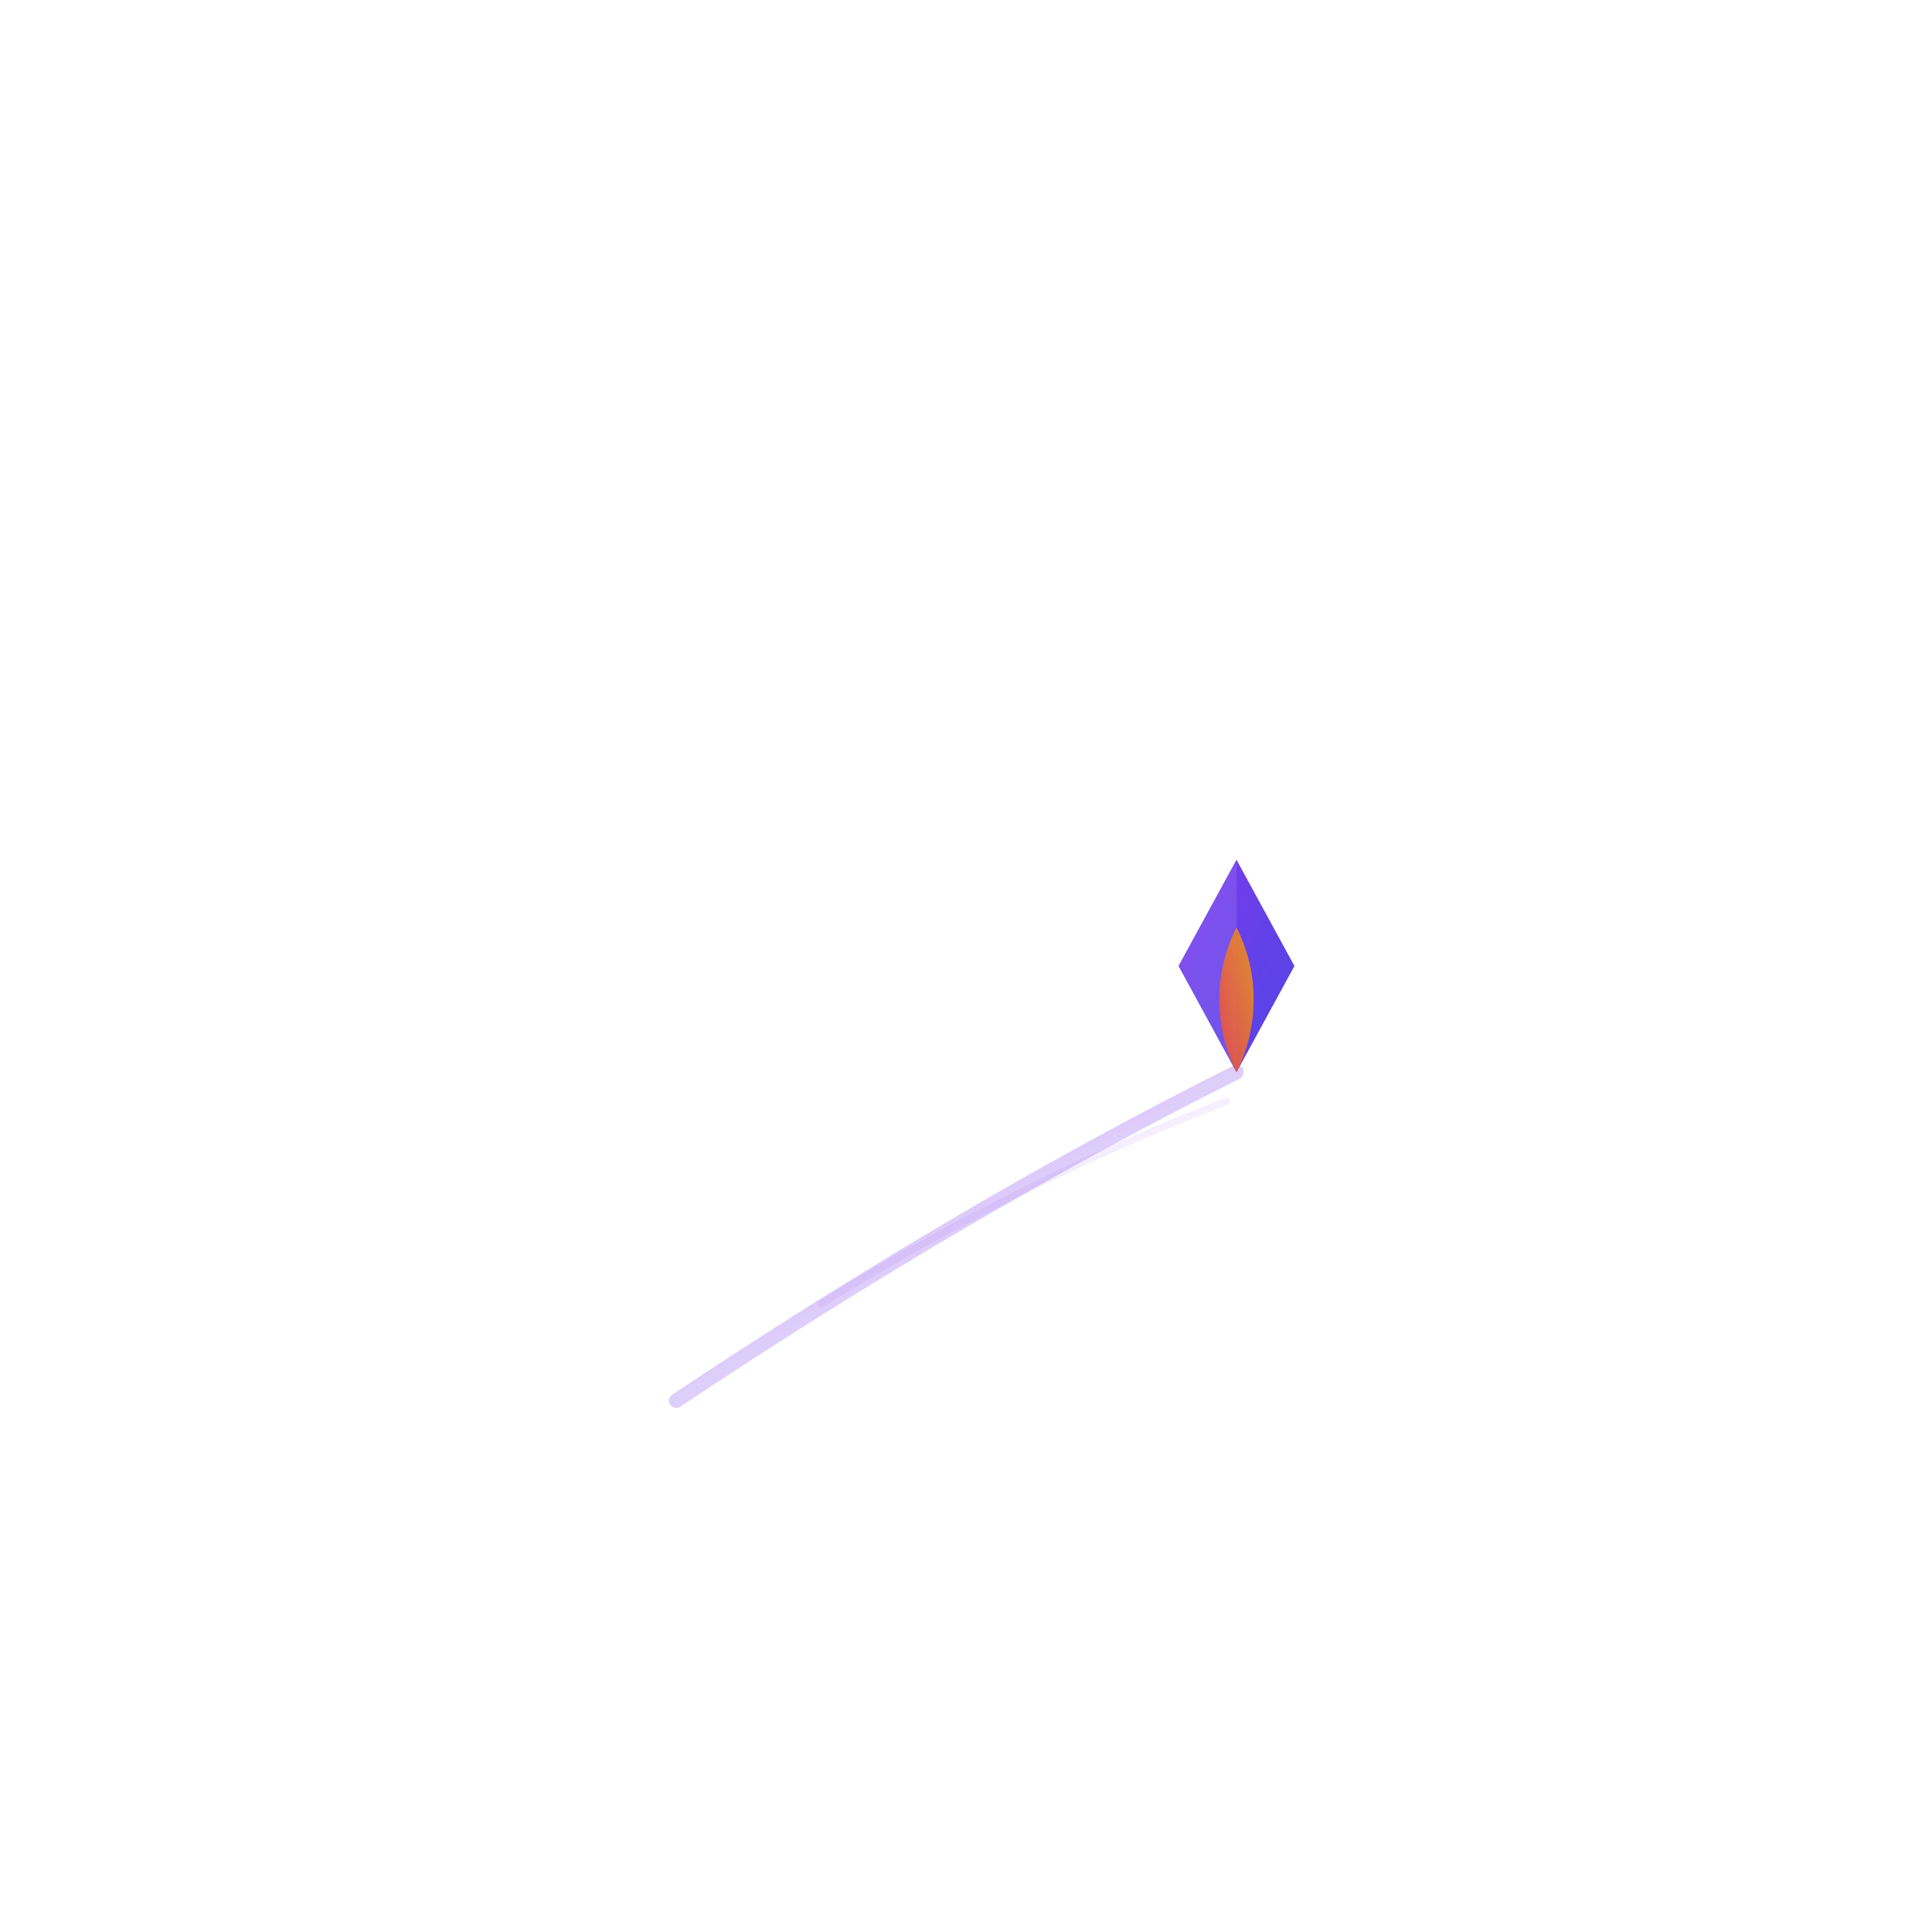
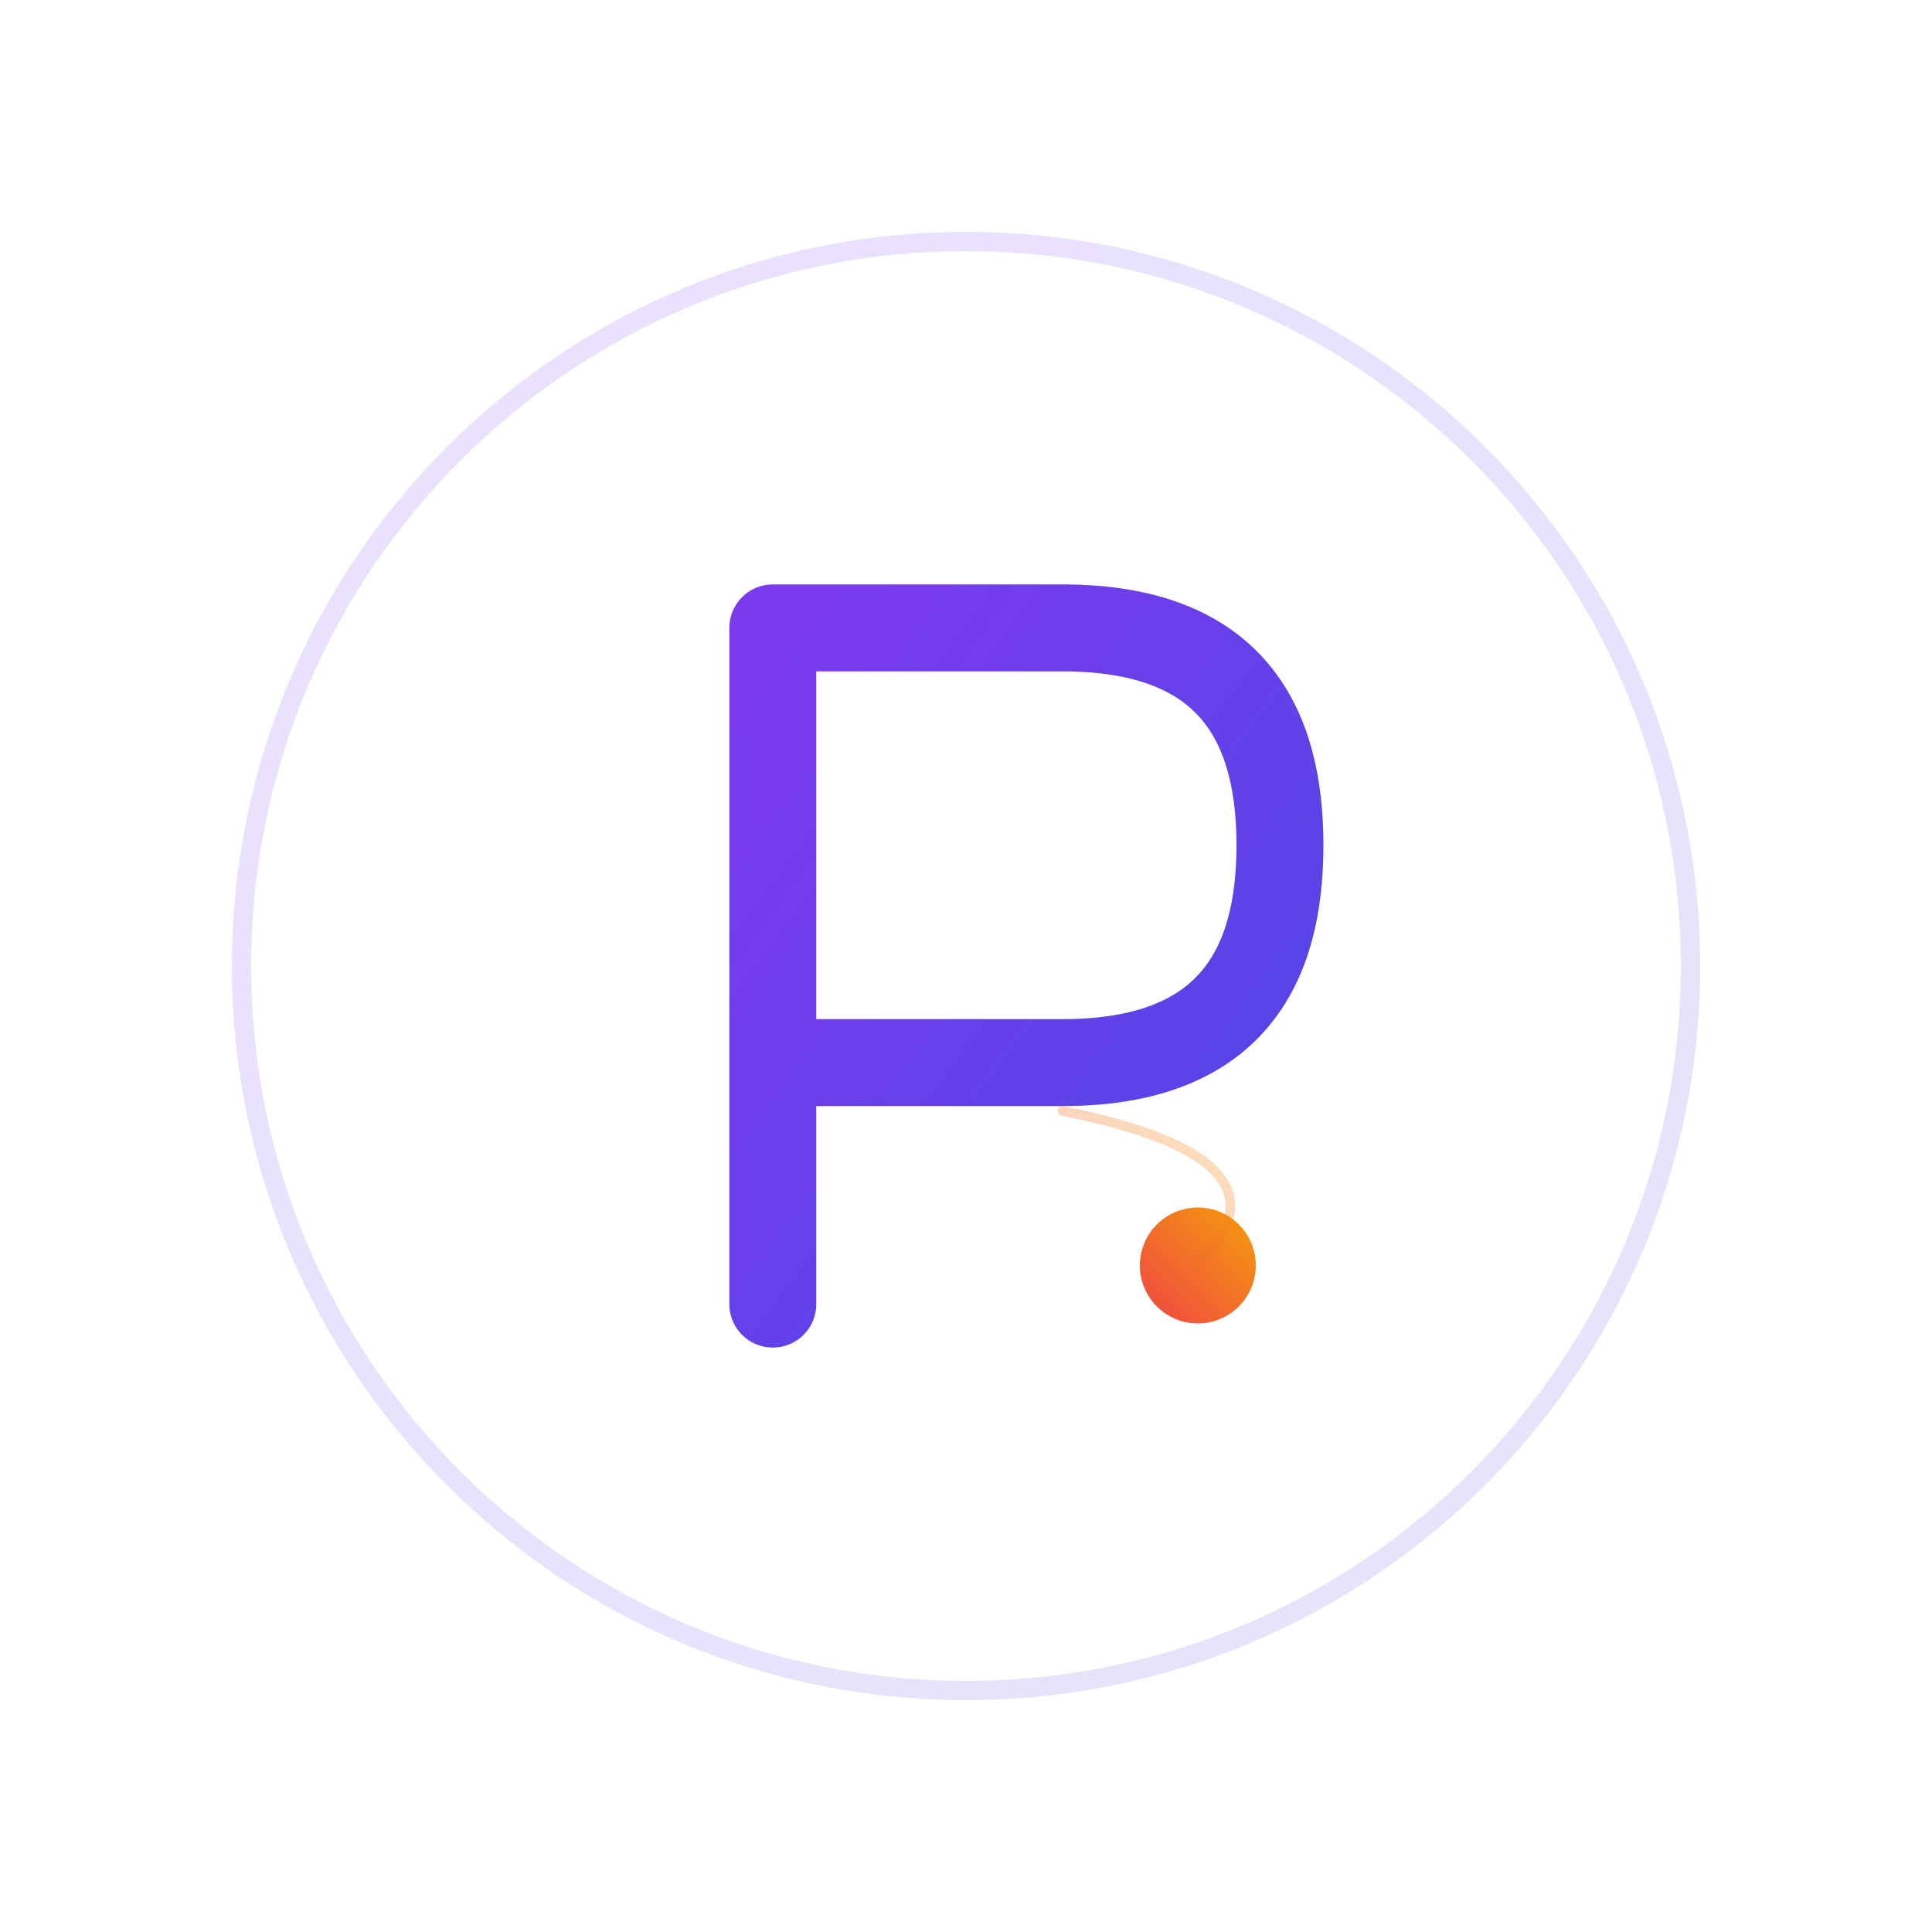
<svg xmlns="http://www.w3.org/2000/svg" viewBox="0 0 400 400" fill="none">
  <defs>
    <linearGradient id="g1" x1="0%" y1="0%" x2="100%" y2="100%">
      <stop offset="0%" stop-color="#7c3aed" />
      <stop offset="100%" stop-color="#4f46e5" />
    </linearGradient>
    <linearGradient id="g2" x1="100%" y1="0%" x2="0%" y2="100%">
      <stop offset="0%" stop-color="#f59e0b" />
      <stop offset="100%" stop-color="#ef4444" />
    </linearGradient>
-     <linearGradient id="tail" x1="100%" y1="100%" x2="0%" y2="0%">
-       <stop offset="0%" stop-color="#7c3aed" stop-opacity="0" />
-       <stop offset="100%" stop-color="#7c3aed" stop-opacity="0.5" />
-     </linearGradient>
  </defs>
-   <path d="M140 290 Q200 250 256 222" stroke="url(#tail)" stroke-width="3" stroke-linecap="round" fill="none" />
-   <path d="M170 270 Q210 245 254 228" stroke="url(#tail)" stroke-width="1.5" stroke-linecap="round" fill="none" opacity="0.3" />
-   <path d="M256 222 L268 200 L256 178 L244 200 Z" fill="url(#g1)" />
-   <path d="M256 222 L256 178 L244 200 Z" fill="rgba(255,255,255,0.1)" />
-   <path d="M256 192 C264 208 256 222 256 222 C256 222 248 208 256 192Z" fill="url(#g2)" opacity="0.85" />
+   <circle cx="200" cy="200" r="150" stroke="url(#g1)" stroke-width="4" opacity="0.15" fill="none" />
+   <path d="M160 130 L160 270 M160 130 L220 130 C255 130 265 150 265 175 C265 200 255 220 220 220 L160 220" stroke="url(#g1)" stroke-width="18" stroke-linecap="round" stroke-linejoin="round" fill="none" />
+   <circle cx="248" cy="262" r="12" fill="url(#g2)" />
+   <path d="M220 230 Q270 240 248 262" stroke="url(#g2)" stroke-width="2" stroke-linecap="round" fill="none" opacity="0.3" />
</svg>
